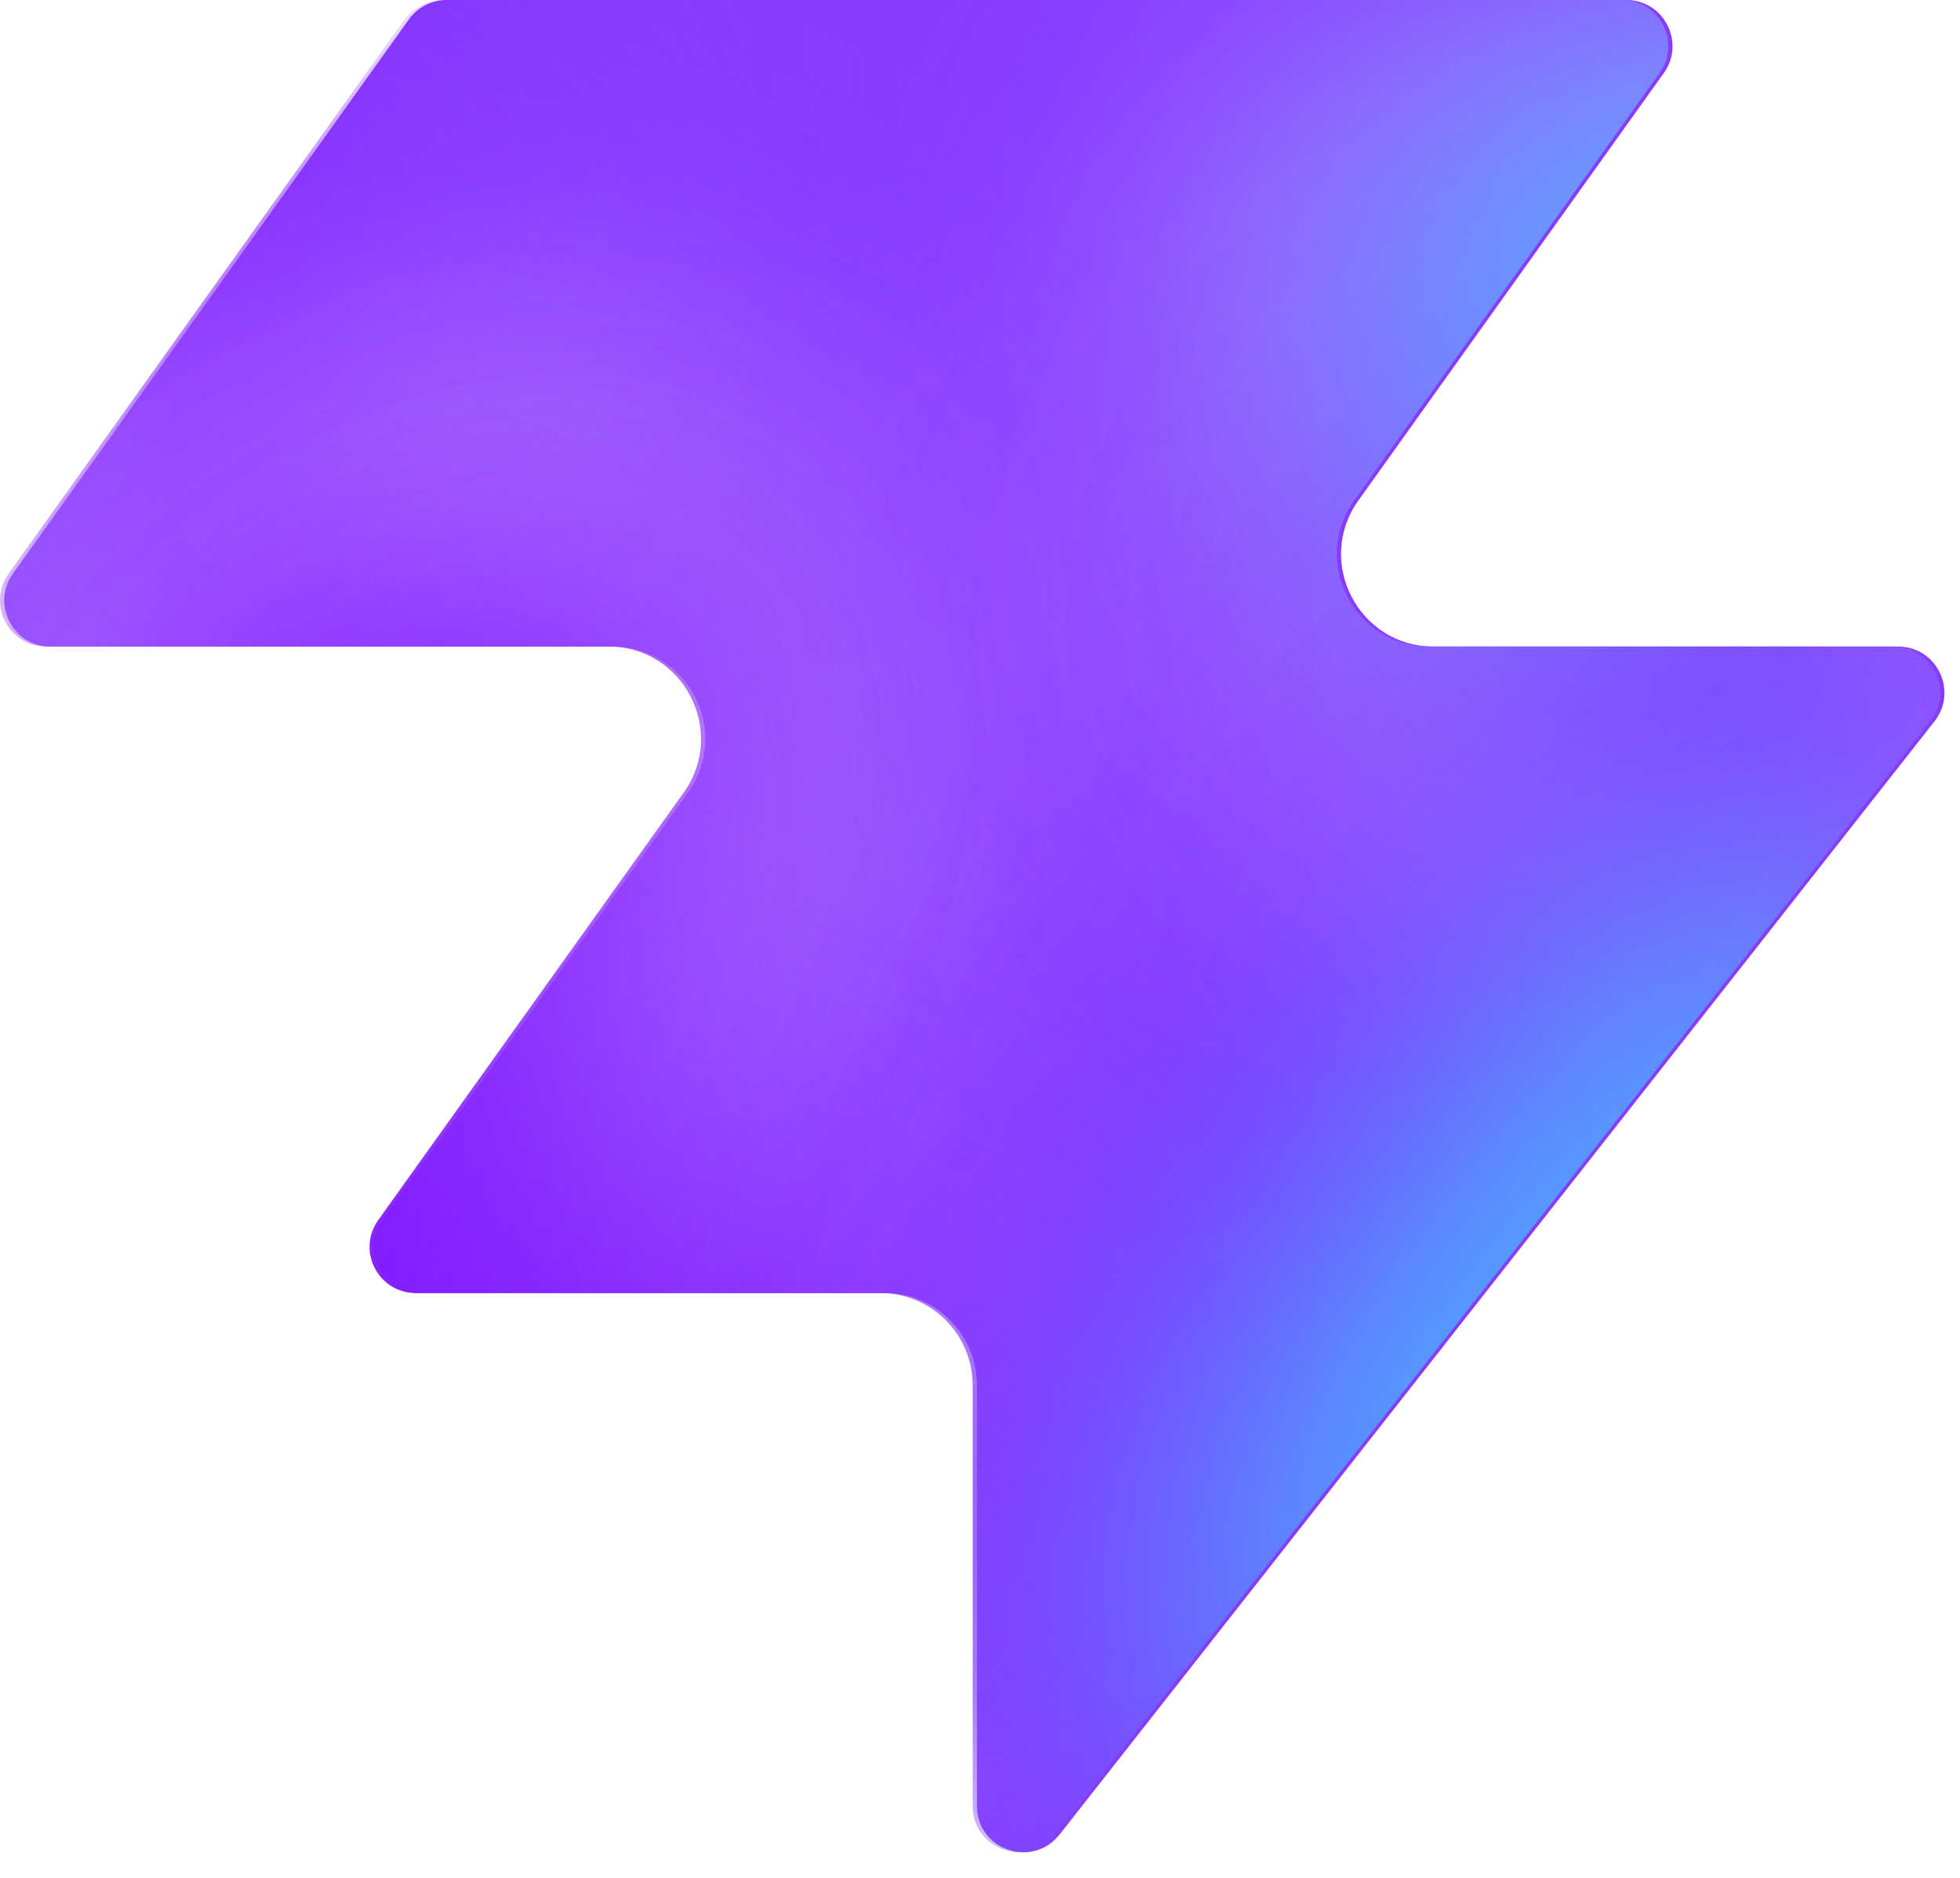
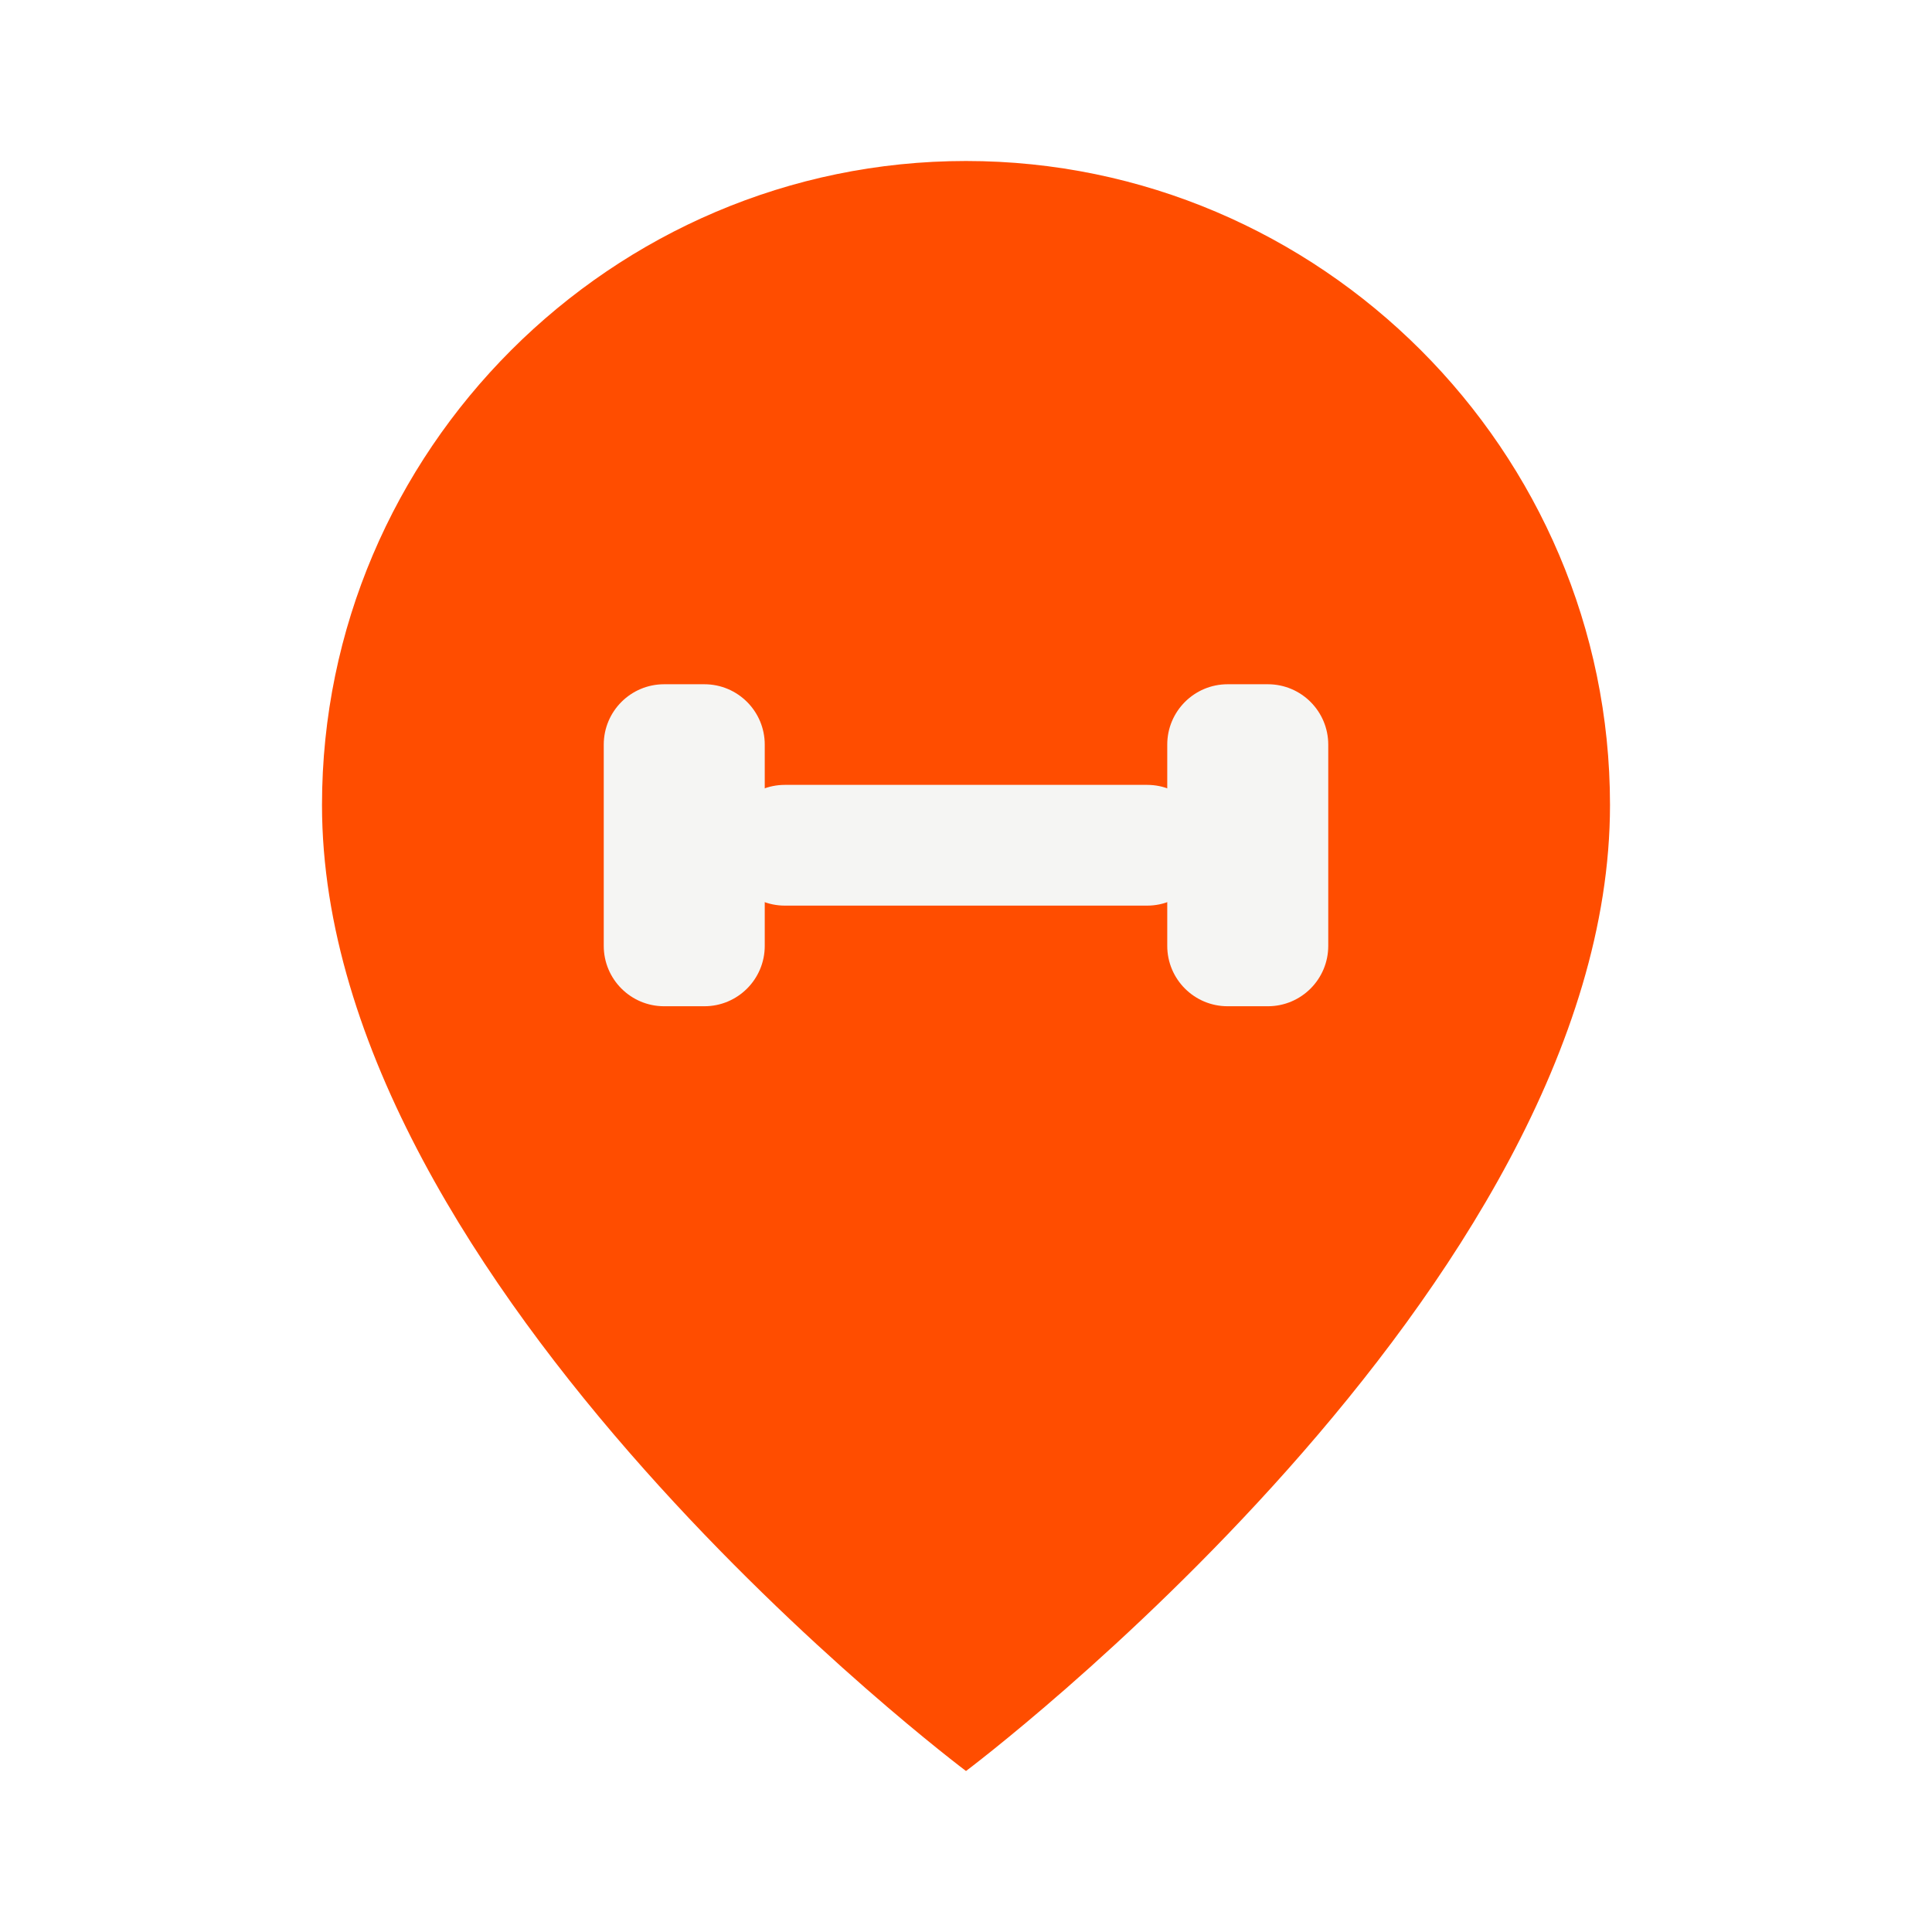
- <svg xmlns="http://www.w3.org/2000/svg" width="48" height="46" fill="none" viewBox="0 0 48 46">
-   <path fill="#863bff" d="M25.946 44.938c-.664.845-2.021.375-2.021-.698V33.937a2.26 2.26 0 0 0-2.262-2.262H10.287c-.92 0-1.456-1.04-.92-1.788l7.48-10.471c1.07-1.497 0-3.578-1.842-3.578H1.237c-.92 0-1.456-1.04-.92-1.788L10.013.474c.214-.297.556-.474.92-.474h28.894c.92 0 1.456 1.04.92 1.788l-7.48 10.471c-1.07 1.498 0 3.579 1.842 3.579h11.377c.943 0 1.473 1.088.89 1.83L25.947 44.94z" style="fill:#863bff;fill:color(display-p3 .525 .23 1);fill-opacity:1" />
-   <mask id="a" width="48" height="46" x="0" y="0" maskUnits="userSpaceOnUse" style="mask-type:alpha">
-     <path fill="#000" d="M25.842 44.938c-.664.844-2.021.375-2.021-.698V33.937a2.26 2.26 0 0 0-2.262-2.262H10.183c-.92 0-1.456-1.04-.92-1.788l7.48-10.471c1.07-1.498 0-3.579-1.842-3.579H1.133c-.92 0-1.456-1.04-.92-1.787L9.91.473c.214-.297.556-.474.92-.474h28.894c.92 0 1.456 1.04.92 1.788l-7.48 10.471c-1.07 1.498 0 3.578 1.842 3.578h11.377c.943 0 1.473 1.088.89 1.832L25.843 44.94z" style="fill:#000;fill-opacity:1" />
-   </mask>
-   <g mask="url(#a)">
-     <g filter="url(#b)">
-       <ellipse cx="5.508" cy="14.704" fill="#ede6ff" rx="5.508" ry="14.704" style="fill:#ede6ff;fill:color(display-p3 .927 .903 1);fill-opacity:1" transform="matrix(.00324 1 1 -.00324 -4.47 31.516)" />
-     </g>
-     <g filter="url(#c)">
-       <ellipse cx="10.399" cy="29.851" fill="#ede6ff" rx="10.399" ry="29.851" style="fill:#ede6ff;fill:color(display-p3 .927 .903 1);fill-opacity:1" transform="matrix(.00324 1 1 -.00324 -39.328 7.883)" />
-     </g>
-     <g filter="url(#d)">
-       <ellipse cx="5.508" cy="30.487" fill="#7e14ff" rx="5.508" ry="30.487" style="fill:#7e14ff;fill:color(display-p3 .492 .077 1);fill-opacity:1" transform="rotate(89.814 -25.913 -14.639)scale(1 -1)" />
-     </g>
-     <g filter="url(#e)">
-       <ellipse cx="5.508" cy="30.599" fill="#7e14ff" rx="5.508" ry="30.599" style="fill:#7e14ff;fill:color(display-p3 .492 .077 1);fill-opacity:1" transform="rotate(89.814 -32.644 -3.334)scale(1 -1)" />
-     </g>
-     <g filter="url(#f)">
-       <ellipse cx="5.508" cy="30.599" fill="#7e14ff" rx="5.508" ry="30.599" style="fill:#7e14ff;fill:color(display-p3 .492 .077 1);fill-opacity:1" transform="matrix(.00324 1 1 -.00324 -34.34 30.47)" />
-     </g>
-     <g filter="url(#g)">
-       <ellipse cx="14.072" cy="22.078" fill="#ede6ff" rx="14.072" ry="22.078" style="fill:#ede6ff;fill:color(display-p3 .927 .903 1);fill-opacity:1" transform="rotate(93.35 24.506 48.493)scale(-1 1)" />
-     </g>
-     <g filter="url(#h)">
-       <ellipse cx="3.47" cy="21.501" fill="#7e14ff" rx="3.47" ry="21.501" style="fill:#7e14ff;fill:color(display-p3 .492 .077 1);fill-opacity:1" transform="rotate(89.009 28.708 47.59)scale(-1 1)" />
-     </g>
-     <g filter="url(#i)">
-       <ellipse cx="3.47" cy="21.501" fill="#7e14ff" rx="3.47" ry="21.501" style="fill:#7e14ff;fill:color(display-p3 .492 .077 1);fill-opacity:1" transform="rotate(89.009 28.708 47.59)scale(-1 1)" />
-     </g>
-     <g filter="url(#j)">
-       <ellipse cx=".387" cy="8.972" fill="#7e14ff" rx="4.407" ry="29.108" style="fill:#7e14ff;fill:color(display-p3 .492 .077 1);fill-opacity:1" transform="rotate(39.51 .387 8.972)" />
-     </g>
-     <g filter="url(#k)">
-       <ellipse cx="47.523" cy="-6.092" fill="#7e14ff" rx="4.407" ry="29.108" style="fill:#7e14ff;fill:color(display-p3 .492 .077 1);fill-opacity:1" transform="rotate(37.892 47.523 -6.092)" />
-     </g>
-     <g filter="url(#l)">
-       <ellipse cx="41.412" cy="6.333" fill="#47bfff" rx="5.971" ry="9.665" style="fill:#47bfff;fill:color(display-p3 .28 .748 1);fill-opacity:1" transform="rotate(37.892 41.412 6.333)" />
-     </g>
-     <g filter="url(#m)">
-       <ellipse cx="-1.879" cy="38.332" fill="#7e14ff" rx="4.407" ry="29.108" style="fill:#7e14ff;fill:color(display-p3 .492 .077 1);fill-opacity:1" transform="rotate(37.892 -1.88 38.332)" />
-     </g>
-     <g filter="url(#n)">
-       <ellipse cx="-1.879" cy="38.332" fill="#7e14ff" rx="4.407" ry="29.108" style="fill:#7e14ff;fill:color(display-p3 .492 .077 1);fill-opacity:1" transform="rotate(37.892 -1.88 38.332)" />
-     </g>
-     <g filter="url(#o)">
-       <ellipse cx="35.651" cy="29.907" fill="#7e14ff" rx="4.407" ry="29.108" style="fill:#7e14ff;fill:color(display-p3 .492 .077 1);fill-opacity:1" transform="rotate(37.892 35.651 29.907)" />
-     </g>
-     <g filter="url(#p)">
-       <ellipse cx="38.418" cy="32.4" fill="#47bfff" rx="5.971" ry="15.297" style="fill:#47bfff;fill:color(display-p3 .28 .748 1);fill-opacity:1" transform="rotate(37.892 38.418 32.4)" />
-     </g>
-   </g>
-   <defs>
-     <filter id="b" width="60.045" height="41.654" x="-19.77" y="16.149" color-interpolation-filters="sRGB" filterUnits="userSpaceOnUse">
-       <feFlood flood-opacity="0" result="BackgroundImageFix" />
-       <feBlend in="SourceGraphic" in2="BackgroundImageFix" result="shape" />
-       <feGaussianBlur result="effect1_foregroundBlur_2002_17158" stdDeviation="7.659" />
-     </filter>
-     <filter id="c" width="90.34" height="51.437" x="-54.613" y="-7.533" color-interpolation-filters="sRGB" filterUnits="userSpaceOnUse">
-       <feFlood flood-opacity="0" result="BackgroundImageFix" />
-       <feBlend in="SourceGraphic" in2="BackgroundImageFix" result="shape" />
-       <feGaussianBlur result="effect1_foregroundBlur_2002_17158" stdDeviation="7.659" />
-     </filter>
-     <filter id="d" width="79.355" height="29.4" x="-49.64" y="2.03" color-interpolation-filters="sRGB" filterUnits="userSpaceOnUse">
-       <feFlood flood-opacity="0" result="BackgroundImageFix" />
-       <feBlend in="SourceGraphic" in2="BackgroundImageFix" result="shape" />
-       <feGaussianBlur result="effect1_foregroundBlur_2002_17158" stdDeviation="4.596" />
-     </filter>
-     <filter id="e" width="79.579" height="29.4" x="-45.045" y="20.029" color-interpolation-filters="sRGB" filterUnits="userSpaceOnUse">
-       <feFlood flood-opacity="0" result="BackgroundImageFix" />
-       <feBlend in="SourceGraphic" in2="BackgroundImageFix" result="shape" />
-       <feGaussianBlur result="effect1_foregroundBlur_2002_17158" stdDeviation="4.596" />
-     </filter>
-     <filter id="f" width="79.579" height="29.4" x="-43.513" y="21.178" color-interpolation-filters="sRGB" filterUnits="userSpaceOnUse">
-       <feFlood flood-opacity="0" result="BackgroundImageFix" />
-       <feBlend in="SourceGraphic" in2="BackgroundImageFix" result="shape" />
-       <feGaussianBlur result="effect1_foregroundBlur_2002_17158" stdDeviation="4.596" />
-     </filter>
-     <filter id="g" width="74.749" height="58.852" x="15.756" y="-17.901" color-interpolation-filters="sRGB" filterUnits="userSpaceOnUse">
-       <feFlood flood-opacity="0" result="BackgroundImageFix" />
-       <feBlend in="SourceGraphic" in2="BackgroundImageFix" result="shape" />
-       <feGaussianBlur result="effect1_foregroundBlur_2002_17158" stdDeviation="7.659" />
-     </filter>
-     <filter id="h" width="61.377" height="25.362" x="23.548" y="2.284" color-interpolation-filters="sRGB" filterUnits="userSpaceOnUse">
-       <feFlood flood-opacity="0" result="BackgroundImageFix" />
-       <feBlend in="SourceGraphic" in2="BackgroundImageFix" result="shape" />
-       <feGaussianBlur result="effect1_foregroundBlur_2002_17158" stdDeviation="4.596" />
-     </filter>
-     <filter id="i" width="61.377" height="25.362" x="23.548" y="2.284" color-interpolation-filters="sRGB" filterUnits="userSpaceOnUse">
-       <feFlood flood-opacity="0" result="BackgroundImageFix" />
-       <feBlend in="SourceGraphic" in2="BackgroundImageFix" result="shape" />
-       <feGaussianBlur result="effect1_foregroundBlur_2002_17158" stdDeviation="4.596" />
-     </filter>
-     <filter id="j" width="56.045" height="63.649" x="-27.636" y="-22.853" color-interpolation-filters="sRGB" filterUnits="userSpaceOnUse">
-       <feFlood flood-opacity="0" result="BackgroundImageFix" />
-       <feBlend in="SourceGraphic" in2="BackgroundImageFix" result="shape" />
-       <feGaussianBlur result="effect1_foregroundBlur_2002_17158" stdDeviation="4.596" />
-     </filter>
-     <filter id="k" width="54.814" height="64.646" x="20.116" y="-38.415" color-interpolation-filters="sRGB" filterUnits="userSpaceOnUse">
-       <feFlood flood-opacity="0" result="BackgroundImageFix" />
-       <feBlend in="SourceGraphic" in2="BackgroundImageFix" result="shape" />
-       <feGaussianBlur result="effect1_foregroundBlur_2002_17158" stdDeviation="4.596" />
-     </filter>
-     <filter id="l" width="33.541" height="35.313" x="24.641" y="-11.323" color-interpolation-filters="sRGB" filterUnits="userSpaceOnUse">
-       <feFlood flood-opacity="0" result="BackgroundImageFix" />
-       <feBlend in="SourceGraphic" in2="BackgroundImageFix" result="shape" />
-       <feGaussianBlur result="effect1_foregroundBlur_2002_17158" stdDeviation="4.596" />
-     </filter>
-     <filter id="m" width="54.814" height="64.646" x="-29.286" y="6.009" color-interpolation-filters="sRGB" filterUnits="userSpaceOnUse">
-       <feFlood flood-opacity="0" result="BackgroundImageFix" />
-       <feBlend in="SourceGraphic" in2="BackgroundImageFix" result="shape" />
-       <feGaussianBlur result="effect1_foregroundBlur_2002_17158" stdDeviation="4.596" />
-     </filter>
-     <filter id="n" width="54.814" height="64.646" x="-29.286" y="6.009" color-interpolation-filters="sRGB" filterUnits="userSpaceOnUse">
-       <feFlood flood-opacity="0" result="BackgroundImageFix" />
-       <feBlend in="SourceGraphic" in2="BackgroundImageFix" result="shape" />
-       <feGaussianBlur result="effect1_foregroundBlur_2002_17158" stdDeviation="4.596" />
-     </filter>
-     <filter id="o" width="54.814" height="64.646" x="8.244" y="-2.416" color-interpolation-filters="sRGB" filterUnits="userSpaceOnUse">
-       <feFlood flood-opacity="0" result="BackgroundImageFix" />
-       <feBlend in="SourceGraphic" in2="BackgroundImageFix" result="shape" />
-       <feGaussianBlur result="effect1_foregroundBlur_2002_17158" stdDeviation="4.596" />
-     </filter>
-     <filter id="p" width="39.409" height="43.623" x="18.713" y="10.588" color-interpolation-filters="sRGB" filterUnits="userSpaceOnUse">
-       <feFlood flood-opacity="0" result="BackgroundImageFix" />
-       <feBlend in="SourceGraphic" in2="BackgroundImageFix" result="shape" />
-       <feGaussianBlur result="effect1_foregroundBlur_2002_17158" stdDeviation="4.596" />
-     </filter>
-   </defs>
+ <svg xmlns="http://www.w3.org/2000/svg" viewBox="0 0 48 48" fill="none">
+   <path d="M24 4C15.2 4 8 11.2 8 20c0 12 16 24 16 24s16-12 16-24c0-8.8-7.2-16-16-16z" fill="#FF4D00" />
+   <rect x="15" y="17" width="4" height="8" rx="1.5" fill="#F5F5F3" />
+   <rect x="18" y="19.5" width="12" height="3" rx="1.5" fill="#F5F5F3" />
+   <rect x="29" y="17" width="4" height="8" rx="1.5" fill="#F5F5F3" />
</svg>
